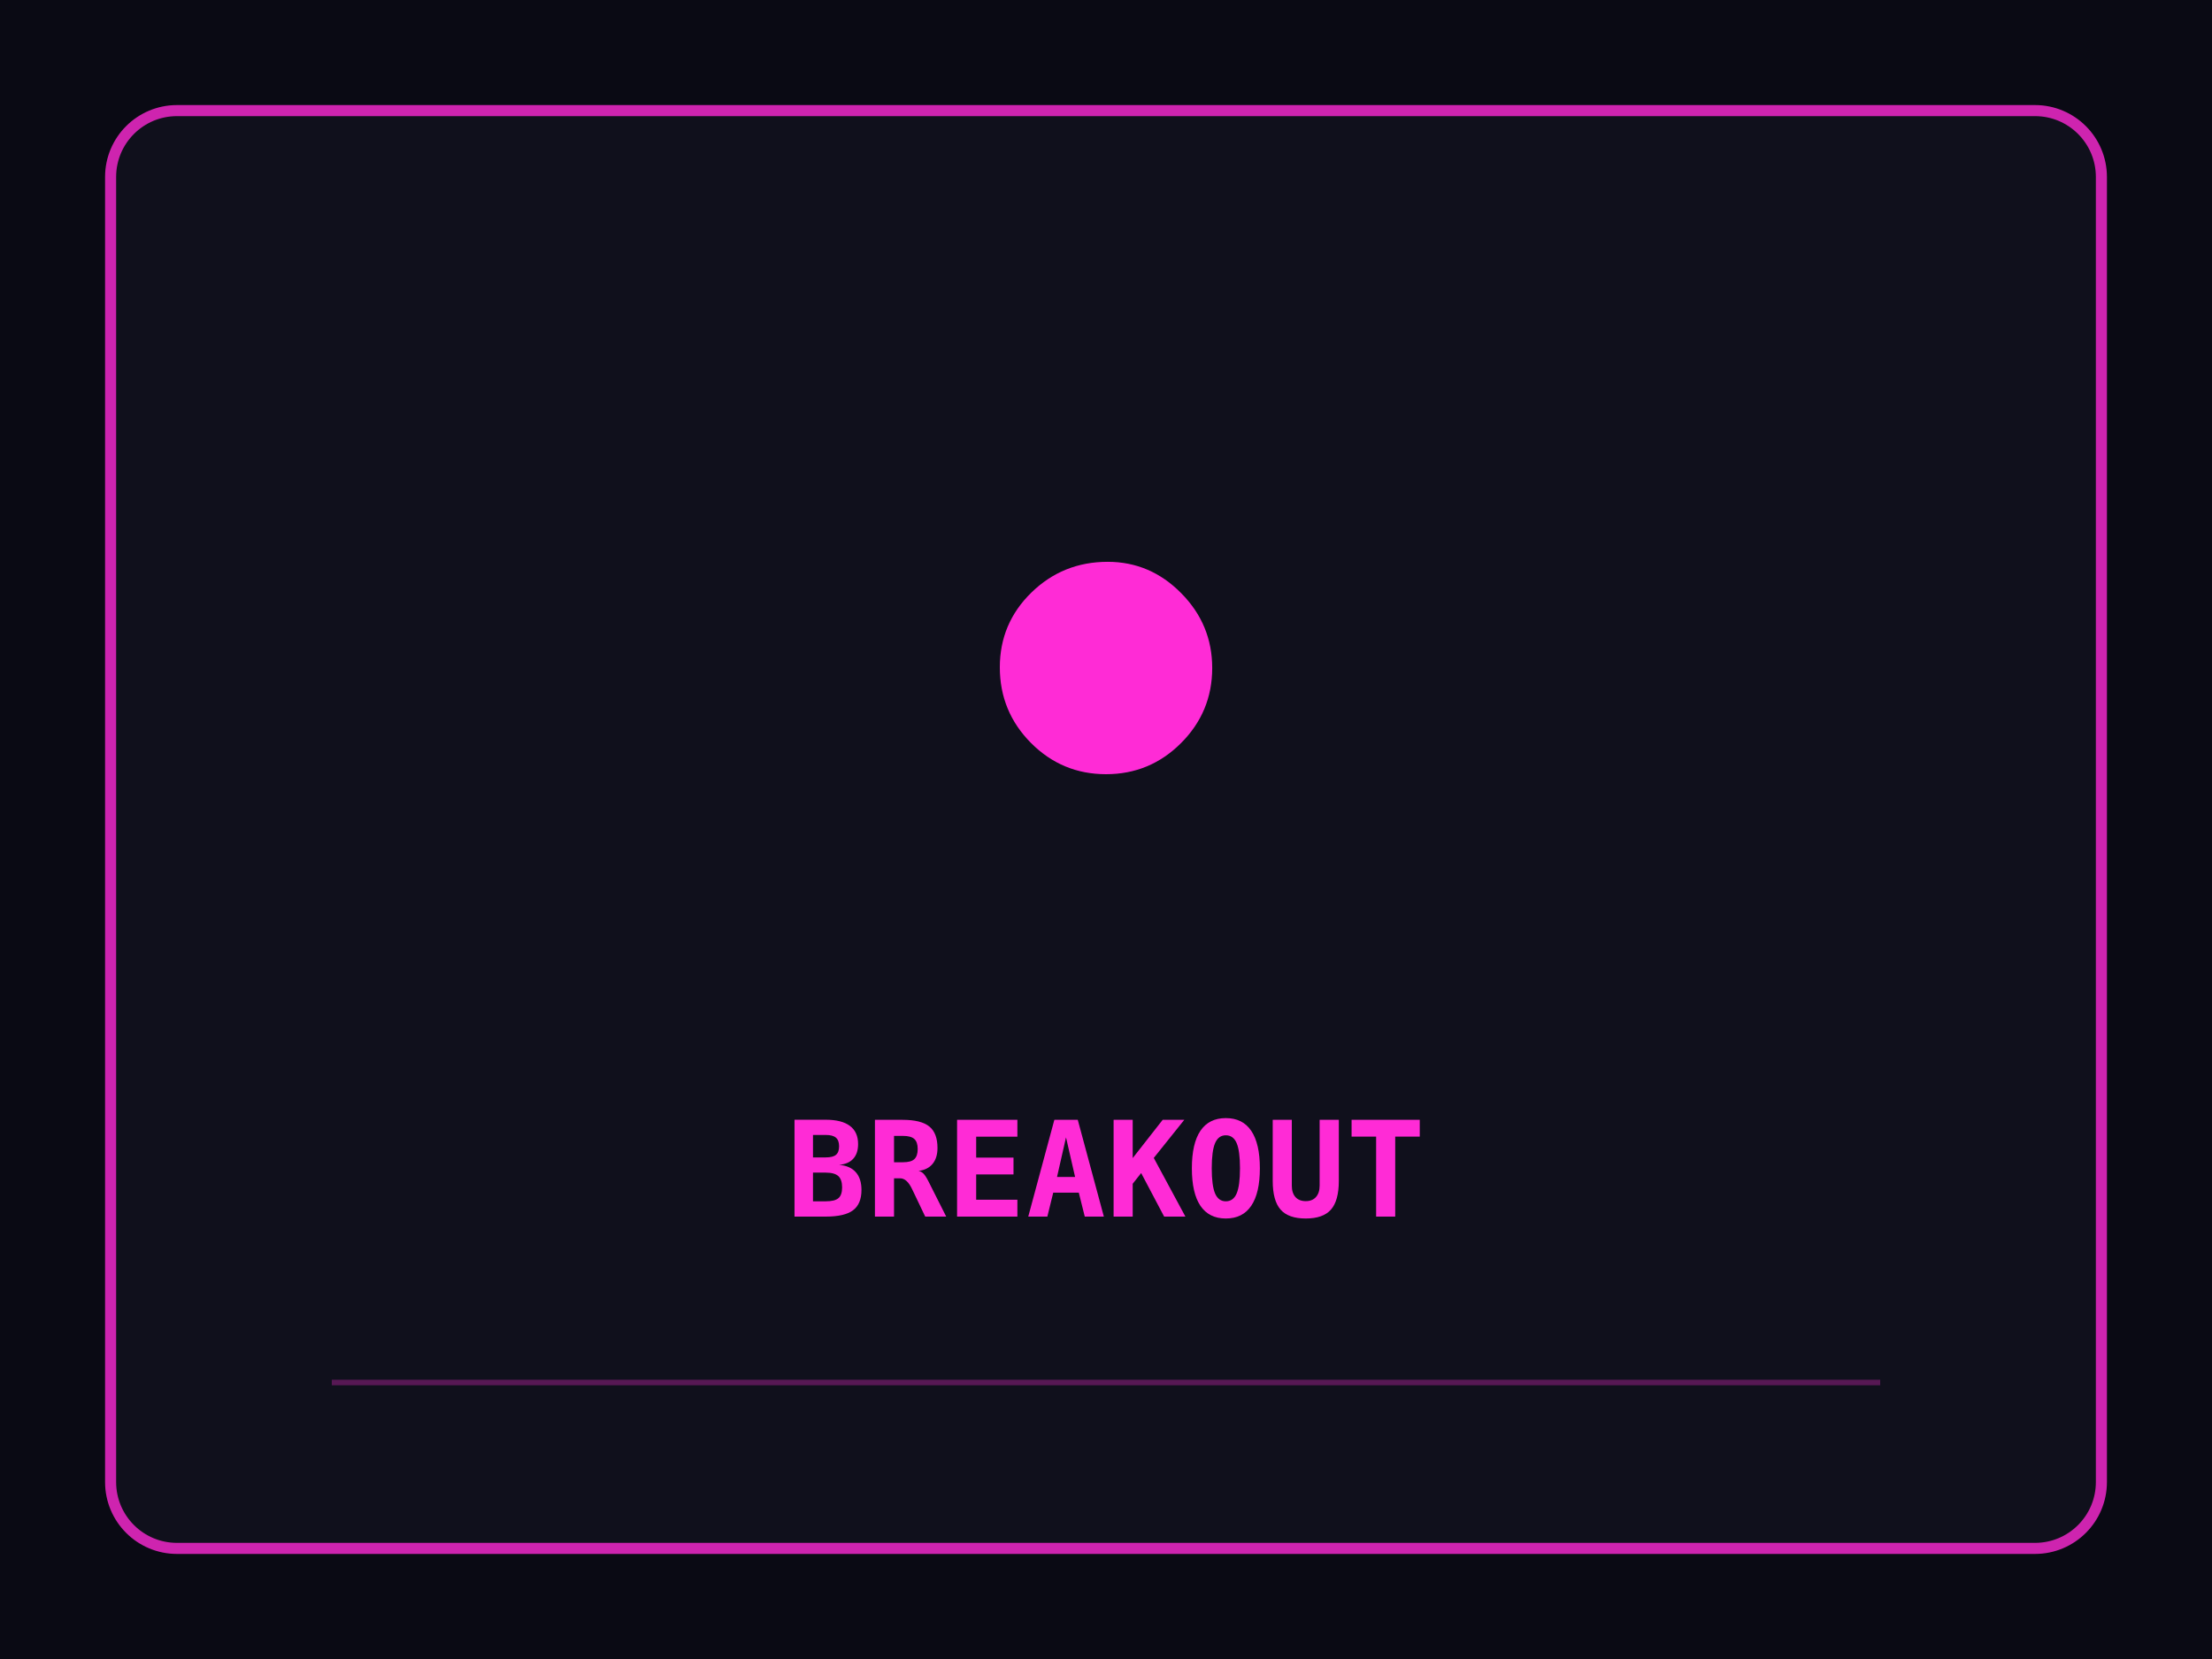
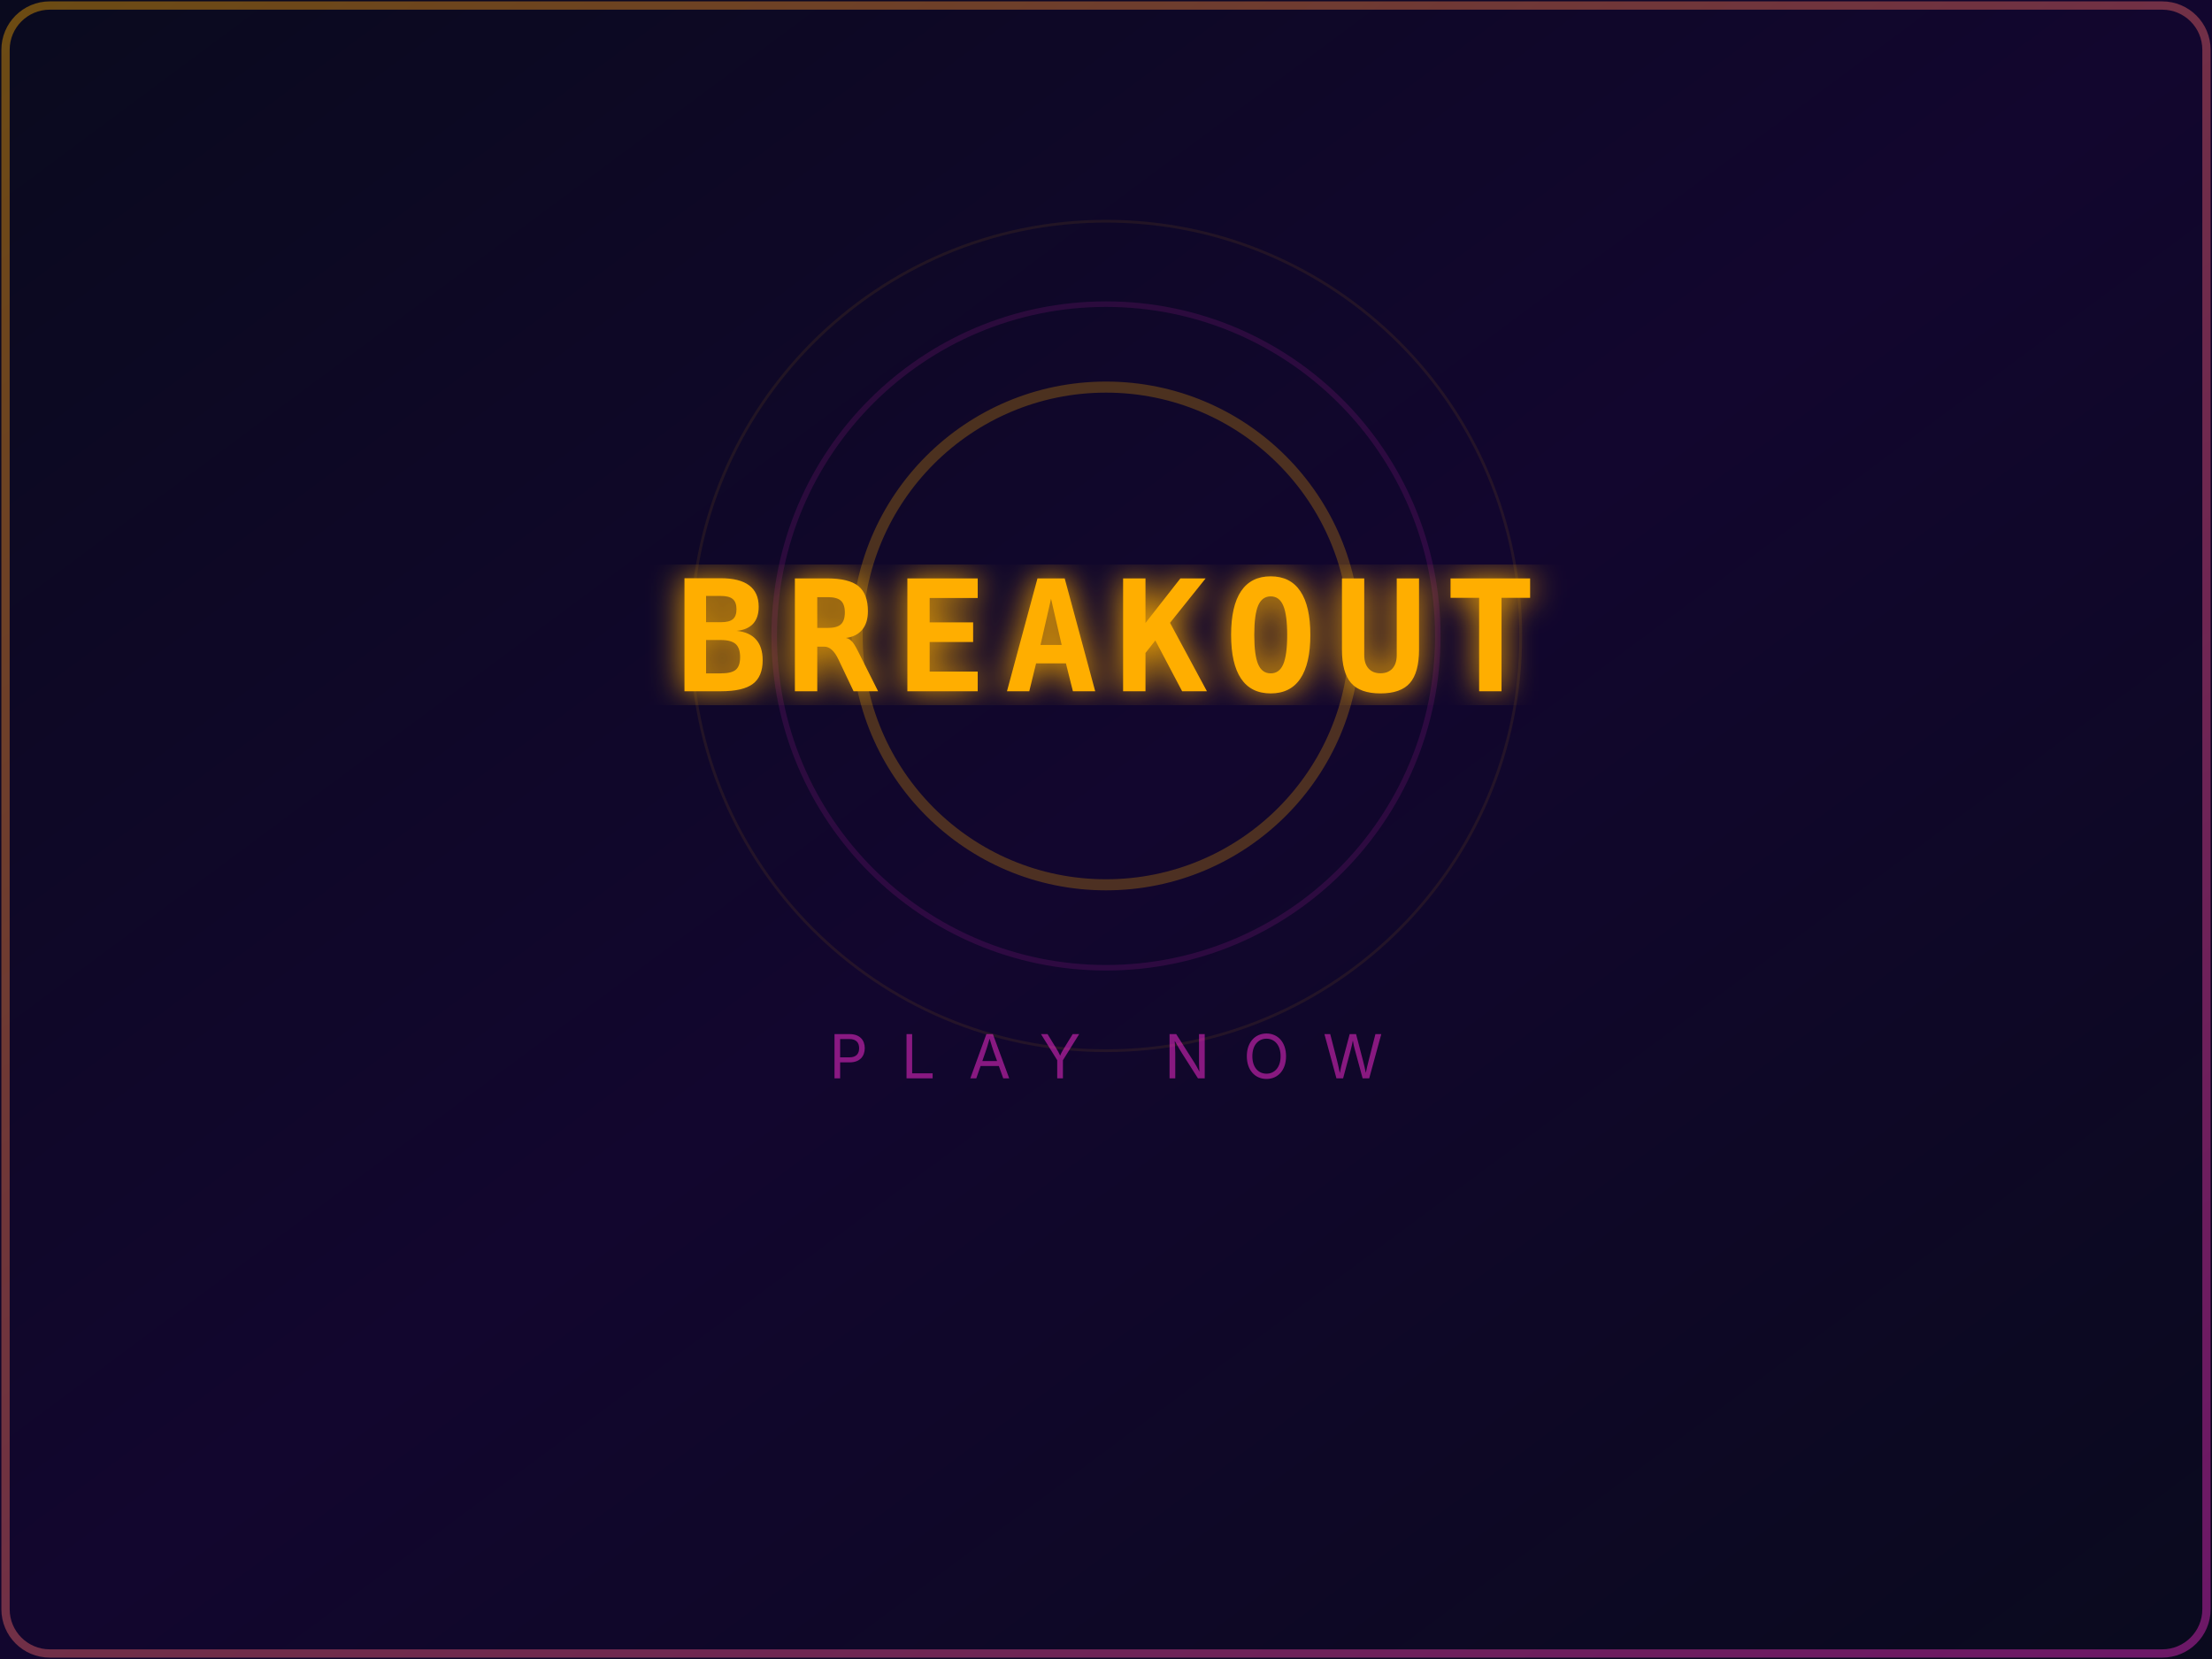
- <svg xmlns="http://www.w3.org/2000/svg" width="400" height="300" viewBox="0 0 400 300">
-   <rect width="400" height="300" fill="#0a0a14" />
-   <rect x="20" y="20" width="360" height="260" rx="12" fill="#12121e" stroke="#ff2bd6" stroke-width="2" opacity="0.8" />
-   <text x="200" y="140" text-anchor="middle" font-family="monospace" font-size="64" font-weight="bold" fill="#ff2bd6">⬤</text>
-   <text x="200" y="220" text-anchor="middle" font-family="monospace" font-size="24" font-weight="bold" fill="#ff2bd6">BREAKOUT</text>
-   <line x1="60" y1="250" x2="340" y2="250" stroke="#ff2bd6" stroke-width="1" opacity="0.3" />
+ <svg xmlns="http://www.w3.org/2000/svg" viewBox="0 0 400 300">
+   <defs>
+     <linearGradient id="bg" x1="0%" y1="0%" x2="100%" y2="100%">
+       <stop offset="0%" style="stop-color:#0a0a1e" />
+       <stop offset="50%" style="stop-color:#12062e" />
+       <stop offset="100%" style="stop-color:#0a0a1e" />
+     </linearGradient>
+     <linearGradient id="glow" x1="0%" y1="0%" x2="100%" y2="100%">
+       <stop offset="0%" style="stop-color:#ffae00" />
+       <stop offset="100%" style="stop-color:#ff2bd6" />
+     </linearGradient>
+     <filter id="f">
+       <feGaussianBlur stdDeviation="3" result="blur" />
+       <feMerge>
+         <feMergeNode in="blur" />
+         <feMergeNode in="SourceGraphic" />
+       </feMerge>
+     </filter>
+   </defs>
+   <rect width="400" height="300" fill="url(#bg)" />
+   <rect x="1" y="1" width="398" height="298" rx="8" fill="none" stroke="url(#glow)" stroke-width="1.5" opacity="0.4" />
+   <circle cx="200" cy="115" r="45" fill="none" stroke="#ffae00" stroke-width="2" opacity="0.25" />
+   <circle cx="200" cy="115" r="60" fill="none" stroke="#ff2bd6" stroke-width="1" opacity="0.12" />
+   <circle cx="200" cy="115" r="75" fill="none" stroke="#ffae00" stroke-width="0.5" opacity="0.08" />
+   <g filter="url(#f)">
+     <text x="200" y="125" text-anchor="middle" font-family="'Orbitron',monospace,sans-serif" font-size="28" font-weight="900" fill="#ffae00" letter-spacing="3">BREAKOUT</text>
+   </g>
+   <line x1="80" y1="170" x2="320" y2="170" stroke="url(#glow)" stroke-width="1" opacity="0.3" />
+   <text x="200" y="195" text-anchor="middle" font-family="'Inter',sans-serif" font-size="11" fill="#ff2bd6" opacity="0.5" letter-spacing="6">PLAY NOW</text>
</svg>
